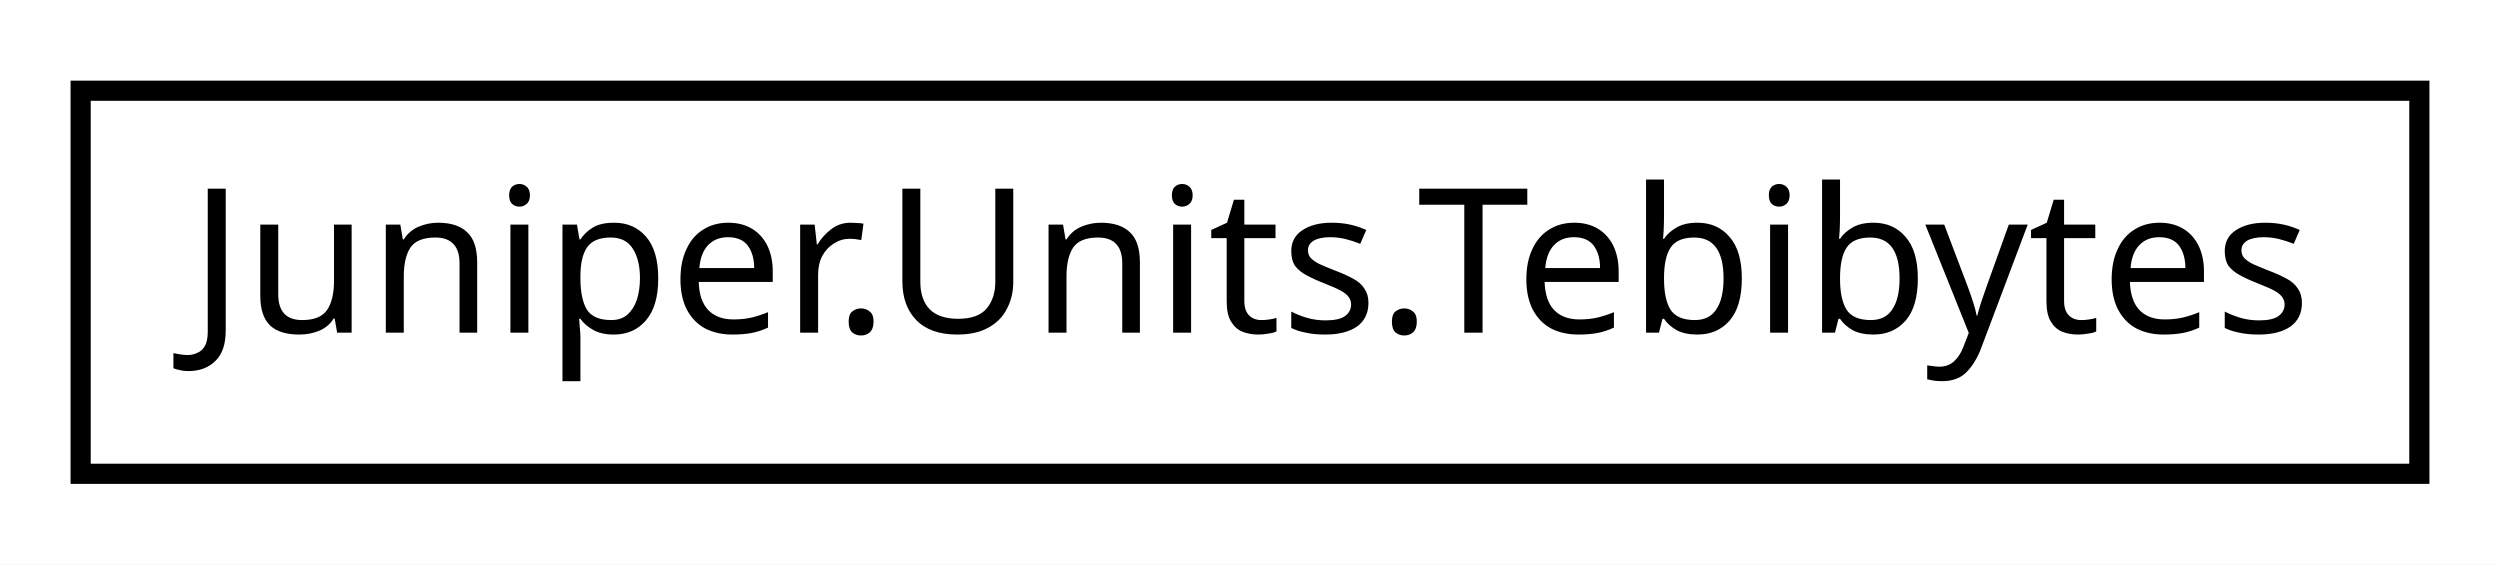
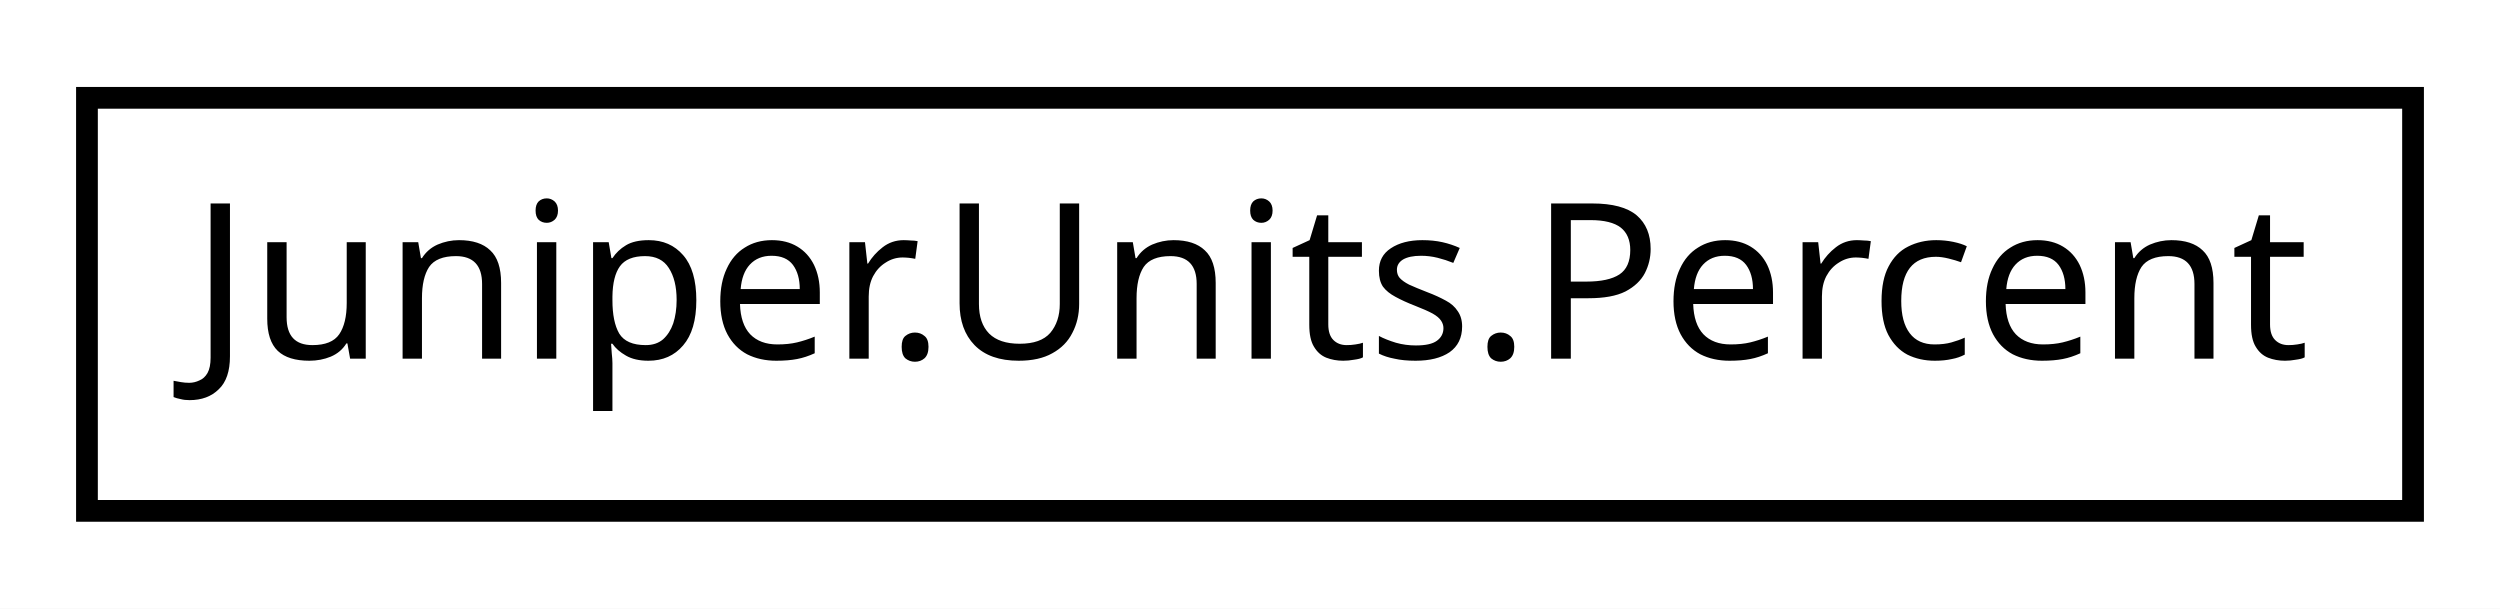
- <svg xmlns="http://www.w3.org/2000/svg" xmlns:xlink="http://www.w3.org/1999/xlink" width="124pt" height="28pt" viewBox="0.00 0.00 124.00 28.00">
+ <svg xmlns="http://www.w3.org/2000/svg" xmlns:xlink="http://www.w3.org/1999/xlink" width="115pt" height="28pt" viewBox="0.00 0.00 115.00 28.00">
  <g id="graph0" class="graph" transform="scale(1 1) rotate(0) translate(4 24)">
-     <polygon fill="white" stroke="none" points="-4,4 -4,-24 120,-24 120,4 -4,4" />
+     <polygon fill="white" stroke="none" points="-4,4 -4,-24 111,-24 111,4 -4,4" />
    <g id="node1" class="node">
      <g id="a_node1">
-         <a xlink:href="d7/d08/class_juniper_1_1_units_1_1_tebibytes.html" target="_top" xlink:title="Conversions from tebibytes, 2^40 bytes">
-           <polygon fill="white" stroke="black" points="0,-0.5 0,-19.5 116,-19.5 116,-0.5 0,-0.5" />
-           <text text-anchor="middle" x="58" y="-7.5" font-family="SegoeUI" font-size="10.00">Juniper.Units.Tebibytes</text>
+         <a xlink:href="d7/d61/class_juniper_1_1_units_1_1_percent.html" target="_top" xlink:title="Conversions from percent">
+           <polygon fill="white" stroke="black" points="0,-0.5 0,-19.5 107,-19.5 107,-0.5 0,-0.5" />
+           <text text-anchor="middle" x="53.5" y="-7.5" font-family="SegoeUI" font-size="10.00">Juniper.Units.Percent</text>
        </a>
      </g>
    </g>
  </g>
</svg>
